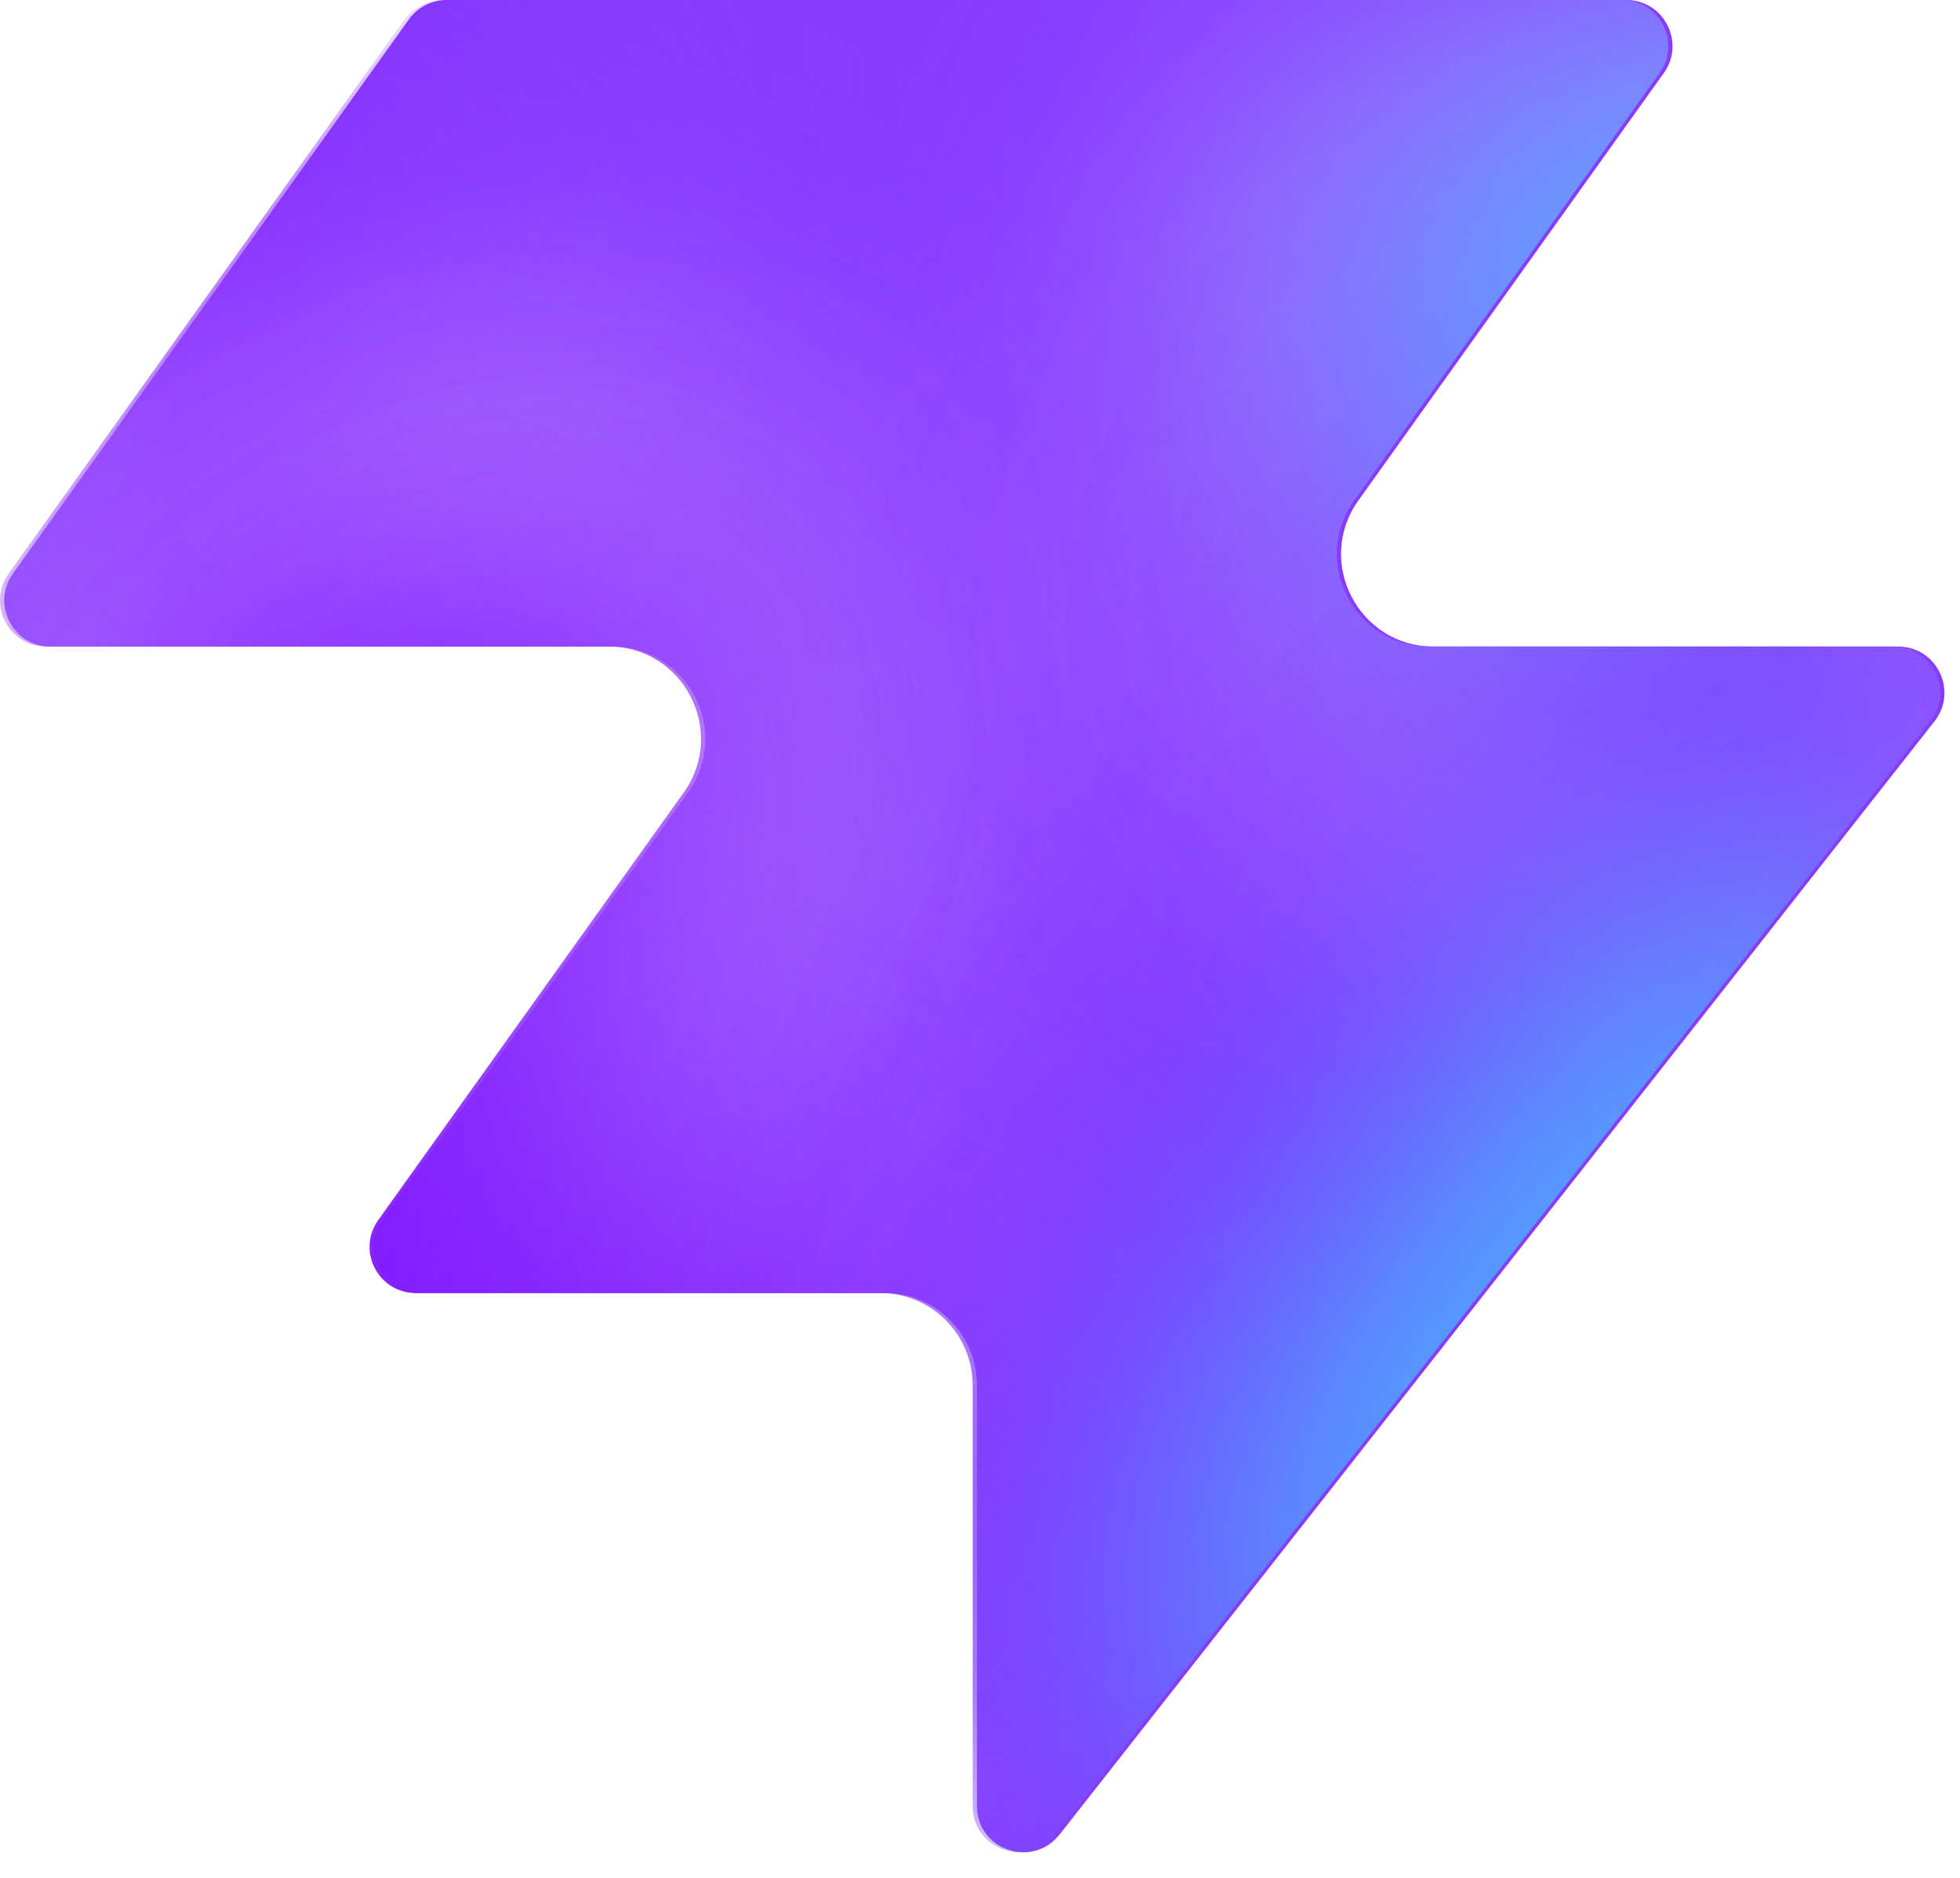
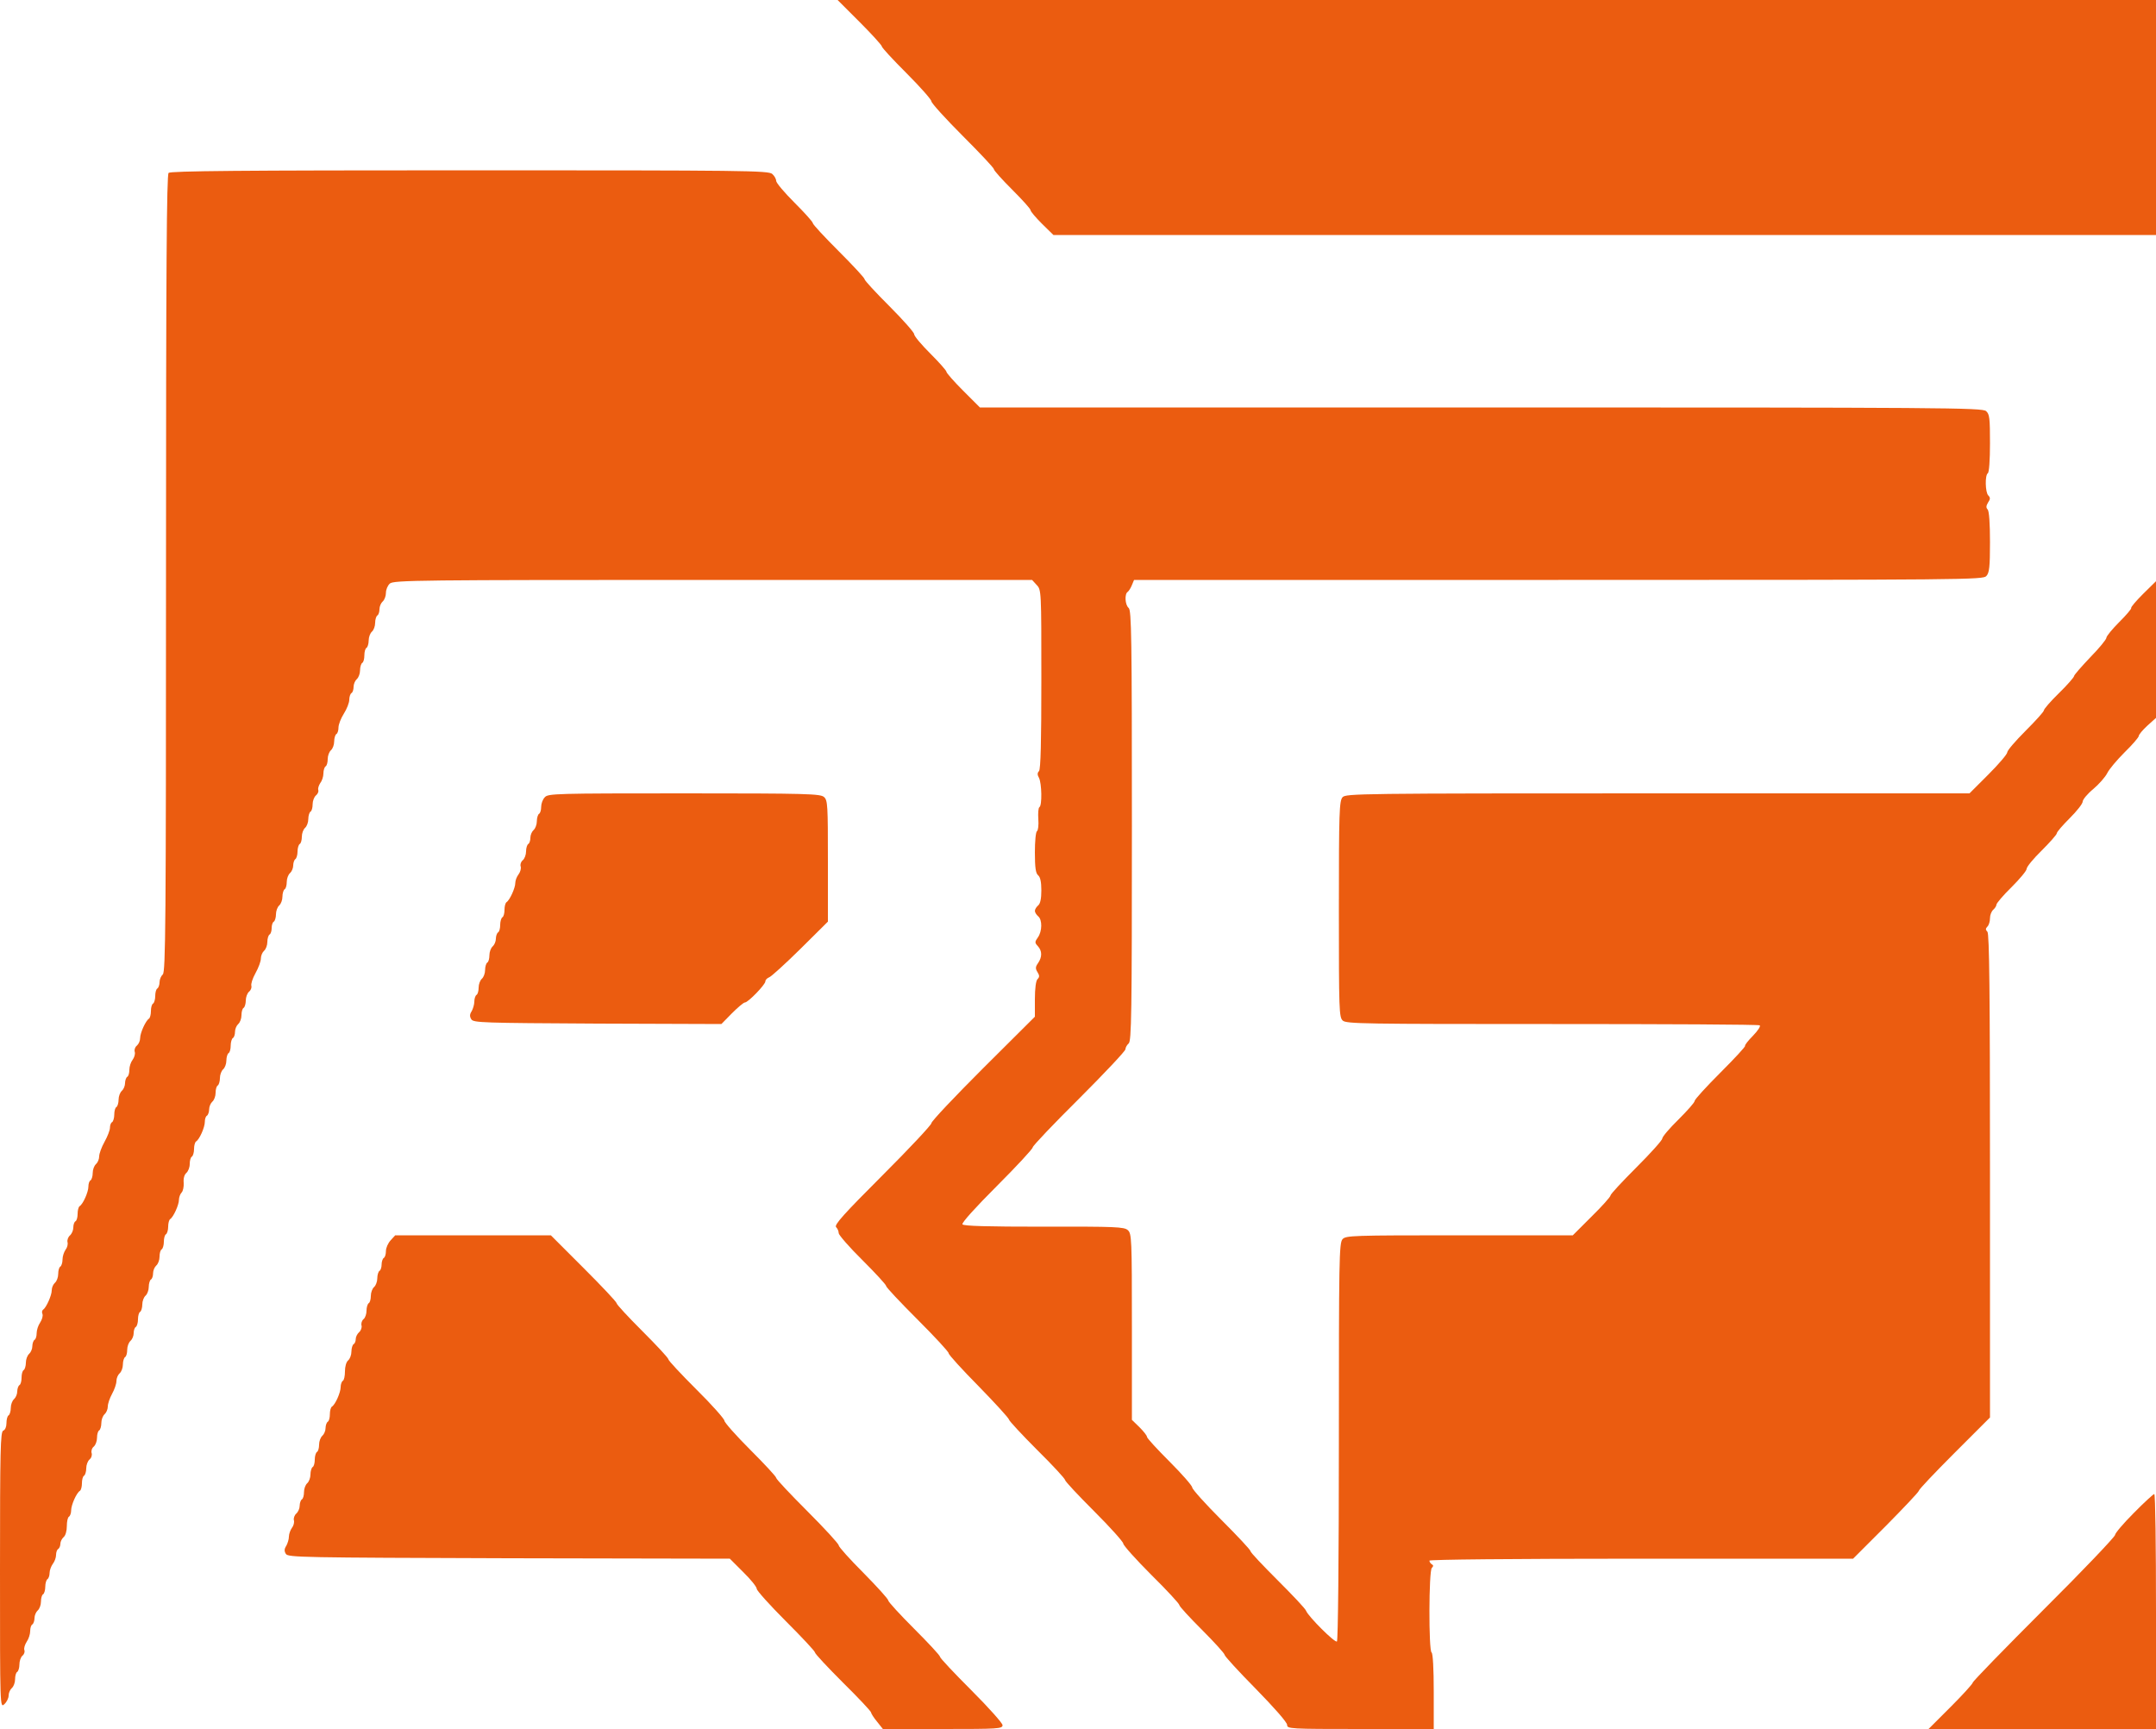
- <svg xmlns="http://www.w3.org/2000/svg" width="48" height="46" fill="none" viewBox="0 0 48 46">
-   <path fill="#863bff" d="M25.946 44.938c-.664.845-2.021.375-2.021-.698V33.937a2.26 2.26 0 0 0-2.262-2.262H10.287c-.92 0-1.456-1.04-.92-1.788l7.48-10.471c1.07-1.497 0-3.578-1.842-3.578H1.237c-.92 0-1.456-1.04-.92-1.788L10.013.474c.214-.297.556-.474.92-.474h28.894c.92 0 1.456 1.04.92 1.788l-7.48 10.471c-1.07 1.498 0 3.579 1.842 3.579h11.377c.943 0 1.473 1.088.89 1.83L25.947 44.94z" style="fill:#863bff;fill:color(display-p3 .525 .23 1);fill-opacity:1" />
-   <mask id="a" width="48" height="46" x="0" y="0" maskUnits="userSpaceOnUse" style="mask-type:alpha">
-     <path fill="#000" d="M25.842 44.938c-.664.844-2.021.375-2.021-.698V33.937a2.26 2.26 0 0 0-2.262-2.262H10.183c-.92 0-1.456-1.04-.92-1.788l7.48-10.471c1.07-1.498 0-3.579-1.842-3.579H1.133c-.92 0-1.456-1.04-.92-1.787L9.91.473c.214-.297.556-.474.92-.474h28.894c.92 0 1.456 1.04.92 1.788l-7.48 10.471c-1.07 1.498 0 3.578 1.842 3.578h11.377c.943 0 1.473 1.088.89 1.832L25.843 44.94z" style="fill:#000;fill-opacity:1" />
-   </mask>
-   <g mask="url(#a)">
-     <g filter="url(#b)">
-       <ellipse cx="5.508" cy="14.704" fill="#ede6ff" rx="5.508" ry="14.704" style="fill:#ede6ff;fill:color(display-p3 .927 .903 1);fill-opacity:1" transform="matrix(.00324 1 1 -.00324 -4.47 31.516)" />
-     </g>
-     <g filter="url(#c)">
-       <ellipse cx="10.399" cy="29.851" fill="#ede6ff" rx="10.399" ry="29.851" style="fill:#ede6ff;fill:color(display-p3 .927 .903 1);fill-opacity:1" transform="matrix(.00324 1 1 -.00324 -39.328 7.883)" />
-     </g>
-     <g filter="url(#d)">
-       <ellipse cx="5.508" cy="30.487" fill="#7e14ff" rx="5.508" ry="30.487" style="fill:#7e14ff;fill:color(display-p3 .492 .077 1);fill-opacity:1" transform="rotate(89.814 -25.913 -14.639)scale(1 -1)" />
-     </g>
-     <g filter="url(#e)">
-       <ellipse cx="5.508" cy="30.599" fill="#7e14ff" rx="5.508" ry="30.599" style="fill:#7e14ff;fill:color(display-p3 .492 .077 1);fill-opacity:1" transform="rotate(89.814 -32.644 -3.334)scale(1 -1)" />
-     </g>
-     <g filter="url(#f)">
-       <ellipse cx="5.508" cy="30.599" fill="#7e14ff" rx="5.508" ry="30.599" style="fill:#7e14ff;fill:color(display-p3 .492 .077 1);fill-opacity:1" transform="matrix(.00324 1 1 -.00324 -34.34 30.47)" />
-     </g>
-     <g filter="url(#g)">
-       <ellipse cx="14.072" cy="22.078" fill="#ede6ff" rx="14.072" ry="22.078" style="fill:#ede6ff;fill:color(display-p3 .927 .903 1);fill-opacity:1" transform="rotate(93.35 24.506 48.493)scale(-1 1)" />
-     </g>
-     <g filter="url(#h)">
-       <ellipse cx="3.47" cy="21.501" fill="#7e14ff" rx="3.47" ry="21.501" style="fill:#7e14ff;fill:color(display-p3 .492 .077 1);fill-opacity:1" transform="rotate(89.009 28.708 47.59)scale(-1 1)" />
-     </g>
-     <g filter="url(#i)">
-       <ellipse cx="3.47" cy="21.501" fill="#7e14ff" rx="3.47" ry="21.501" style="fill:#7e14ff;fill:color(display-p3 .492 .077 1);fill-opacity:1" transform="rotate(89.009 28.708 47.59)scale(-1 1)" />
-     </g>
-     <g filter="url(#j)">
-       <ellipse cx=".387" cy="8.972" fill="#7e14ff" rx="4.407" ry="29.108" style="fill:#7e14ff;fill:color(display-p3 .492 .077 1);fill-opacity:1" transform="rotate(39.51 .387 8.972)" />
-     </g>
-     <g filter="url(#k)">
-       <ellipse cx="47.523" cy="-6.092" fill="#7e14ff" rx="4.407" ry="29.108" style="fill:#7e14ff;fill:color(display-p3 .492 .077 1);fill-opacity:1" transform="rotate(37.892 47.523 -6.092)" />
-     </g>
-     <g filter="url(#l)">
-       <ellipse cx="41.412" cy="6.333" fill="#47bfff" rx="5.971" ry="9.665" style="fill:#47bfff;fill:color(display-p3 .28 .748 1);fill-opacity:1" transform="rotate(37.892 41.412 6.333)" />
-     </g>
-     <g filter="url(#m)">
-       <ellipse cx="-1.879" cy="38.332" fill="#7e14ff" rx="4.407" ry="29.108" style="fill:#7e14ff;fill:color(display-p3 .492 .077 1);fill-opacity:1" transform="rotate(37.892 -1.88 38.332)" />
-     </g>
-     <g filter="url(#n)">
-       <ellipse cx="-1.879" cy="38.332" fill="#7e14ff" rx="4.407" ry="29.108" style="fill:#7e14ff;fill:color(display-p3 .492 .077 1);fill-opacity:1" transform="rotate(37.892 -1.88 38.332)" />
-     </g>
-     <g filter="url(#o)">
-       <ellipse cx="35.651" cy="29.907" fill="#7e14ff" rx="4.407" ry="29.108" style="fill:#7e14ff;fill:color(display-p3 .492 .077 1);fill-opacity:1" transform="rotate(37.892 35.651 29.907)" />
-     </g>
-     <g filter="url(#p)">
-       <ellipse cx="38.418" cy="32.4" fill="#47bfff" rx="5.971" ry="15.297" style="fill:#47bfff;fill:color(display-p3 .28 .748 1);fill-opacity:1" transform="rotate(37.892 38.418 32.4)" />
-     </g>
+ <svg xmlns="http://www.w3.org/2000/svg" viewBox="0 0 1000 802" preserveAspectRatio="xMidYMid meet">
+   <g transform="translate(0,802) scale(0.1,-0.1)" fill="#EB5C10" stroke="none">
+     <path d="M3988 7917 c56 -56 102 -107 102 -112 0 -6 52 -62 115 -125 63 -63 115 -122 115 -130 0 -8 65 -80 145 -160 80 -80 145 -149 145 -155 0 -6 38 -48 85 -95 47 -47 85 -89 85 -95 0 -6 24 -34 53 -63 l53 -52 2557 0 2557 0 0 545 0 545 -3057 0 -3058 0 103 -103z" />
+     <path d="M782 7218 c-9 -9 -12 -436 -12 -1859 0 -1629 -2 -1848 -15 -1859 -8 -7 -15 -23 -15 -36 0 -12 -5 -26 -10 -29 -6 -3 -10 -19 -10 -35 0 -16 -5 -32 -10 -35 -6 -3 -10 -19 -10 -35 0 -16 -4 -31 -9 -35 -15 -9 -41 -66 -41 -90 0 -13 -7 -28 -15 -35 -9 -7 -13 -20 -10 -29 3 -10 -2 -26 -10 -37 -8 -10 -15 -31 -15 -46 0 -15 -4 -30 -10 -33 -5 -3 -10 -17 -10 -29 0 -13 -7 -29 -15 -36 -8 -7 -15 -25 -15 -41 0 -15 -5 -31 -10 -34 -6 -3 -10 -19 -10 -35 0 -16 -5 -32 -10 -35 -6 -3 -10 -15 -10 -26 0 -11 -11 -40 -25 -65 -14 -25 -25 -55 -25 -68 0 -13 -7 -29 -15 -36 -8 -7 -15 -25 -15 -41 0 -15 -5 -31 -10 -34 -6 -3 -10 -16 -10 -29 0 -25 -25 -82 -41 -91 -5 -4 -9 -19 -9 -35 0 -16 -4 -32 -10 -35 -6 -3 -10 -17 -10 -29 0 -13 -7 -29 -16 -37 -8 -7 -13 -21 -11 -30 3 -10 -1 -26 -9 -36 -7 -10 -14 -30 -14 -45 0 -15 -5 -30 -10 -33 -6 -3 -10 -19 -10 -34 0 -16 -7 -34 -15 -41 -8 -7 -15 -22 -15 -35 0 -24 -26 -81 -40 -90 -5 -3 -7 -12 -3 -20 3 -9 -2 -26 -11 -40 -9 -13 -16 -35 -16 -49 0 -14 -4 -28 -10 -31 -5 -3 -10 -17 -10 -29 0 -13 -7 -29 -15 -36 -8 -7 -15 -25 -15 -41 0 -15 -5 -31 -10 -34 -6 -3 -10 -19 -10 -35 0 -16 -4 -32 -10 -35 -5 -3 -10 -17 -10 -29 0 -13 -7 -29 -15 -36 -8 -7 -15 -25 -15 -41 0 -15 -5 -31 -10 -34 -6 -3 -10 -20 -10 -36 0 -17 -6 -32 -15 -35 -13 -5 -15 -87 -15 -647 0 -639 0 -640 20 -622 11 10 20 28 20 40 0 13 7 28 15 35 8 7 15 25 15 41 0 15 4 31 10 34 5 3 10 19 10 34 0 16 6 34 14 41 8 6 12 18 9 26 -3 8 2 25 11 39 9 13 16 35 16 49 0 14 4 28 10 31 5 3 10 17 10 29 0 13 7 29 15 36 8 7 15 25 15 41 0 15 4 31 10 34 5 3 10 19 10 35 0 16 5 32 10 35 5 3 10 16 10 29 0 12 7 31 15 42 8 10 15 29 15 41 0 12 4 25 10 28 5 3 10 14 10 24 0 10 7 24 15 31 9 7 15 29 15 51 0 21 4 41 10 44 5 3 10 16 10 29 0 25 25 82 41 91 5 4 9 19 9 35 0 16 4 32 10 35 5 3 10 19 10 34 0 16 7 34 15 41 9 7 13 21 10 30 -3 9 1 23 10 30 8 7 15 25 15 41 0 15 4 31 10 34 5 3 10 19 10 34 0 16 7 34 15 41 8 7 15 23 15 36 0 13 9 39 20 59 11 20 20 46 20 59 0 13 7 29 15 36 8 7 15 25 15 41 0 15 5 31 10 34 6 3 10 19 10 34 0 16 7 34 15 41 8 7 15 23 15 36 0 12 4 26 10 29 5 3 10 19 10 35 0 16 4 32 10 35 5 3 10 19 10 34 0 16 7 34 15 41 8 7 15 25 15 41 0 15 5 31 10 34 6 3 10 17 10 29 0 13 7 29 15 36 8 7 15 25 15 41 0 15 4 31 10 34 5 3 10 19 10 35 0 16 4 32 10 35 5 3 10 19 10 35 0 16 4 31 9 35 15 9 41 66 41 90 0 11 6 27 12 33 7 7 11 27 10 45 -2 21 3 38 12 46 9 8 16 26 16 42 0 15 4 31 10 34 5 3 10 19 10 35 0 16 4 31 9 35 16 9 41 66 41 91 0 13 4 26 10 29 5 3 10 17 10 29 0 13 7 29 15 36 8 7 15 25 15 41 0 15 4 31 10 34 5 3 10 19 10 34 0 16 7 34 15 41 8 7 15 25 15 41 0 15 5 31 10 34 6 3 10 19 10 35 0 16 5 32 10 35 6 3 10 17 10 29 0 13 7 29 15 36 8 7 15 25 15 41 0 15 4 31 10 34 5 3 10 19 10 34 0 16 7 34 15 41 9 7 13 20 11 27 -3 8 5 34 19 59 14 25 25 55 25 68 0 13 7 29 15 36 8 7 15 25 15 41 0 15 5 31 10 34 6 3 10 17 10 30 0 13 4 27 10 30 5 3 10 19 10 34 0 16 7 34 15 41 8 7 15 25 15 41 0 15 5 31 10 34 6 3 10 19 10 34 0 16 7 34 15 41 8 7 15 23 15 36 0 12 5 26 10 29 5 3 10 19 10 35 0 16 5 32 10 35 6 3 10 19 10 34 0 16 7 34 15 41 8 7 15 25 15 41 0 15 5 31 10 34 6 3 10 19 10 34 0 16 7 34 15 41 9 7 14 19 11 26 -2 6 2 20 9 31 8 10 15 30 15 45 0 15 5 30 10 33 6 3 10 19 10 34 0 16 7 34 15 41 8 7 15 25 15 41 0 15 5 31 10 34 6 3 10 17 10 31 0 13 11 42 25 64 14 22 25 51 25 64 0 14 5 28 10 31 6 3 10 17 10 29 0 13 7 29 15 36 8 7 15 25 15 41 0 15 5 31 10 34 6 3 10 19 10 35 0 16 4 32 10 35 5 3 10 19 10 34 0 16 7 34 15 41 8 7 15 25 15 41 0 15 5 31 10 34 6 3 10 17 10 29 0 13 7 29 15 36 8 7 15 25 15 40 0 15 8 34 18 43 17 16 135 17 1499 17 l1480 0 21 -23 c22 -23 22 -26 22 -438 0 -287 -3 -418 -11 -426 -8 -8 -8 -17 0 -31 13 -25 15 -129 2 -136 -5 -3 -7 -28 -5 -56 2 -27 -1 -52 -6 -55 -6 -3 -10 -48 -10 -99 0 -71 4 -97 15 -106 10 -8 15 -31 15 -70 0 -39 -5 -62 -15 -70 -8 -7 -15 -18 -15 -25 0 -7 7 -18 15 -25 20 -16 19 -70 -1 -98 -15 -21 -15 -25 0 -41 20 -22 20 -50 1 -78 -13 -18 -13 -26 -3 -42 10 -16 10 -23 0 -33 -7 -7 -12 -42 -12 -93 l0 -81 -240 -239 c-132 -132 -240 -246 -240 -255 0 -8 -102 -117 -227 -242 -179 -179 -225 -230 -215 -240 7 -7 12 -19 12 -28 0 -8 49 -65 110 -125 60 -60 110 -114 110 -120 0 -6 65 -75 145 -155 80 -80 145 -150 145 -157 0 -7 63 -76 140 -154 77 -79 140 -148 140 -154 0 -5 59 -69 130 -140 72 -71 130 -134 130 -140 0 -6 61 -71 135 -145 74 -74 135 -142 135 -150 0 -8 59 -74 130 -145 72 -71 130 -134 130 -140 0 -6 47 -57 105 -115 58 -58 105 -110 105 -116 0 -6 65 -77 145 -158 85 -87 145 -155 145 -167 0 -18 11 -19 340 -19 l340 0 0 174 c0 106 -4 177 -10 181 -14 9 -13 378 1 392 8 8 8 13 0 17 -6 4 -11 11 -11 17 0 5 375 9 983 9 l982 0 153 153 c83 84 152 157 152 162 0 6 74 84 165 175 l165 165 0 1120 c0 859 -3 1124 -12 1133 -9 9 -9 15 0 24 7 7 12 24 12 39 0 15 7 32 15 39 8 7 15 18 15 24 0 6 31 43 70 81 38 38 70 76 70 85 0 9 31 47 70 85 38 38 70 74 70 80 0 6 27 37 60 70 33 33 60 67 60 77 0 9 22 36 49 58 27 23 56 56 65 74 8 17 44 60 80 96 36 35 66 70 66 76 0 6 18 28 40 48 l40 36 0 317 0 317 -60 -59 c-32 -32 -57 -61 -55 -65 2 -4 -23 -33 -55 -65 -33 -33 -60 -66 -60 -73 0 -8 -34 -49 -75 -91 -41 -43 -75 -82 -75 -87 0 -5 -31 -41 -70 -79 -39 -38 -70 -74 -70 -80 0 -6 -38 -48 -85 -95 -47 -47 -85 -91 -85 -100 0 -8 -39 -54 -87 -102 l-88 -88 -1446 0 c-1388 0 -1447 -1 -1462 -18 -15 -17 -17 -67 -17 -519 0 -473 1 -501 18 -517 17 -15 96 -16 971 -16 524 0 957 -2 963 -6 5 -4 -8 -24 -31 -48 -23 -23 -39 -44 -37 -47 3 -3 -49 -59 -114 -124 -66 -66 -120 -125 -120 -132 0 -7 -34 -45 -75 -86 -41 -40 -75 -80 -75 -88 0 -8 -54 -68 -120 -134 -66 -66 -120 -124 -120 -130 0 -6 -39 -50 -88 -98 l-87 -87 -526 0 c-497 0 -527 -1 -542 -18 -16 -17 -17 -97 -17 -940 0 -544 -4 -923 -9 -926 -10 -7 -132 115 -143 142 -3 10 -63 73 -132 142 -69 69 -126 129 -126 135 0 6 -61 71 -135 145 -74 74 -135 142 -135 150 0 8 -47 62 -105 120 -58 58 -105 109 -105 115 0 6 -16 26 -35 45 l-35 34 0 431 c0 410 -1 433 -19 449 -17 15 -54 17 -389 16 -266 0 -373 3 -378 11 -4 7 60 78 160 178 91 91 166 172 166 179 0 7 97 109 215 226 118 118 215 221 215 229 0 8 7 20 15 27 13 11 15 135 15 1010 0 875 -2 999 -15 1010 -17 14 -20 66 -4 75 5 4 14 18 19 31 l10 24 1968 0 c1895 0 1970 1 1985 18 14 15 17 42 17 158 0 87 -4 144 -11 151 -8 8 -7 17 2 32 11 16 11 23 1 33 -14 14 -16 94 -2 103 6 4 10 61 10 139 0 116 -2 135 -18 149 -17 16 -194 17 -2343 17 l-2324 0 -78 78 c-42 42 -77 82 -77 87 0 6 -34 44 -75 85 -41 41 -75 81 -75 90 0 8 -52 67 -115 130 -63 63 -115 119 -115 125 0 6 -54 64 -120 130 -66 66 -120 124 -120 130 0 6 -38 48 -85 95 -47 47 -85 92 -85 101 0 9 -8 23 -18 32 -17 16 -129 17 -1403 17 -1064 0 -1388 -3 -1397 -12z" />
+     <path d="M2527 4322 c-10 -10 -17 -30 -17 -45 0 -14 -4 -29 -10 -32 -5 -3 -10 -19 -10 -34 0 -16 -7 -34 -15 -41 -8 -7 -15 -23 -15 -36 0 -12 -4 -26 -10 -29 -5 -3 -10 -19 -10 -34 0 -16 -7 -34 -15 -41 -9 -7 -13 -20 -10 -29 3 -10 -2 -26 -10 -37 -8 -10 -15 -28 -15 -40 0 -23 -26 -80 -41 -89 -5 -4 -9 -19 -9 -35 0 -16 -4 -32 -10 -35 -5 -3 -10 -19 -10 -35 0 -16 -4 -32 -10 -35 -5 -3 -10 -17 -10 -29 0 -13 -7 -29 -15 -36 -8 -7 -15 -25 -15 -41 0 -15 -4 -31 -10 -34 -5 -3 -10 -19 -10 -34 0 -16 -7 -34 -15 -41 -8 -7 -15 -25 -15 -41 0 -15 -4 -31 -10 -34 -5 -3 -10 -17 -10 -31 0 -13 -6 -33 -12 -44 -10 -15 -10 -25 -2 -38 10 -16 51 -17 585 -20 l575 -2 49 50 c27 27 54 50 60 50 15 0 95 83 95 98 0 7 8 15 18 19 9 3 74 62 145 132 l127 126 0 281 c0 259 -1 282 -18 297 -17 15 -76 17 -649 17 -598 0 -631 -1 -646 -18z" />
+     <path d="M1812 2267 c-12 -13 -22 -35 -22 -50 0 -14 -4 -29 -10 -32 -5 -3 -10 -17 -10 -30 0 -13 -4 -27 -10 -30 -5 -3 -10 -19 -10 -34 0 -16 -7 -34 -15 -41 -8 -7 -15 -25 -15 -41 0 -15 -4 -31 -10 -34 -5 -3 -10 -19 -10 -34 0 -16 -6 -34 -14 -40 -8 -7 -12 -20 -9 -30 2 -9 -3 -23 -11 -30 -9 -8 -16 -22 -16 -32 0 -10 -4 -21 -10 -24 -5 -3 -10 -19 -10 -34 0 -16 -7 -34 -15 -41 -9 -7 -15 -29 -15 -51 0 -21 -4 -41 -10 -44 -5 -3 -10 -16 -10 -29 0 -25 -25 -82 -41 -91 -5 -4 -9 -19 -9 -35 0 -16 -4 -32 -10 -35 -5 -3 -10 -17 -10 -29 0 -13 -7 -29 -15 -36 -8 -7 -15 -25 -15 -41 0 -15 -4 -31 -10 -34 -5 -3 -10 -19 -10 -35 0 -16 -4 -32 -10 -35 -5 -3 -10 -19 -10 -34 0 -16 -7 -34 -15 -41 -8 -7 -15 -25 -15 -41 0 -15 -4 -31 -10 -34 -5 -3 -10 -17 -10 -29 0 -13 -7 -29 -16 -37 -8 -7 -13 -21 -11 -30 3 -10 -1 -26 -9 -36 -7 -10 -14 -28 -14 -41 0 -12 -6 -31 -12 -42 -10 -15 -10 -25 -2 -38 11 -16 73 -17 1035 -20 l1024 -2 62 -62 c35 -34 63 -69 63 -78 0 -8 61 -76 135 -150 74 -74 135 -139 135 -145 0 -6 59 -69 130 -140 72 -71 130 -133 130 -138 0 -4 12 -24 28 -43 l27 -34 278 0 c258 0 277 1 277 18 0 9 -65 82 -145 162 -80 80 -145 149 -145 155 0 6 -54 64 -120 130 -66 66 -120 125 -120 131 0 7 -52 64 -115 128 -63 63 -115 121 -115 128 0 7 -65 78 -145 158 -80 80 -145 149 -145 155 0 6 -54 64 -120 130 -66 66 -120 127 -120 135 0 8 -58 74 -130 145 -71 71 -130 134 -130 140 0 6 -54 64 -120 130 -66 66 -120 124 -120 130 0 6 -69 79 -153 163 l-152 152 -361 0 -361 0 -21 -23z" />
+     <path d="M9897 1002 c-48 -48 -87 -94 -87 -102 0 -8 -148 -164 -330 -345 -181 -181 -330 -334 -330 -340 0 -5 -46 -56 -102 -112 l-103 -103 528 0 527 0 0 545 c0 300 -3 545 -8 545 -4 0 -47 -39 -95 -88z" />
  </g>
-   <defs>
-     <filter id="b" width="60.045" height="41.654" x="-19.77" y="16.149" color-interpolation-filters="sRGB" filterUnits="userSpaceOnUse">
-       <feFlood flood-opacity="0" result="BackgroundImageFix" />
-       <feBlend in="SourceGraphic" in2="BackgroundImageFix" result="shape" />
-       <feGaussianBlur result="effect1_foregroundBlur_2002_17158" stdDeviation="7.659" />
-     </filter>
-     <filter id="c" width="90.34" height="51.437" x="-54.613" y="-7.533" color-interpolation-filters="sRGB" filterUnits="userSpaceOnUse">
-       <feFlood flood-opacity="0" result="BackgroundImageFix" />
-       <feBlend in="SourceGraphic" in2="BackgroundImageFix" result="shape" />
-       <feGaussianBlur result="effect1_foregroundBlur_2002_17158" stdDeviation="7.659" />
-     </filter>
-     <filter id="d" width="79.355" height="29.4" x="-49.64" y="2.03" color-interpolation-filters="sRGB" filterUnits="userSpaceOnUse">
-       <feFlood flood-opacity="0" result="BackgroundImageFix" />
-       <feBlend in="SourceGraphic" in2="BackgroundImageFix" result="shape" />
-       <feGaussianBlur result="effect1_foregroundBlur_2002_17158" stdDeviation="4.596" />
-     </filter>
-     <filter id="e" width="79.579" height="29.4" x="-45.045" y="20.029" color-interpolation-filters="sRGB" filterUnits="userSpaceOnUse">
-       <feFlood flood-opacity="0" result="BackgroundImageFix" />
-       <feBlend in="SourceGraphic" in2="BackgroundImageFix" result="shape" />
-       <feGaussianBlur result="effect1_foregroundBlur_2002_17158" stdDeviation="4.596" />
-     </filter>
-     <filter id="f" width="79.579" height="29.4" x="-43.513" y="21.178" color-interpolation-filters="sRGB" filterUnits="userSpaceOnUse">
-       <feFlood flood-opacity="0" result="BackgroundImageFix" />
-       <feBlend in="SourceGraphic" in2="BackgroundImageFix" result="shape" />
-       <feGaussianBlur result="effect1_foregroundBlur_2002_17158" stdDeviation="4.596" />
-     </filter>
-     <filter id="g" width="74.749" height="58.852" x="15.756" y="-17.901" color-interpolation-filters="sRGB" filterUnits="userSpaceOnUse">
-       <feFlood flood-opacity="0" result="BackgroundImageFix" />
-       <feBlend in="SourceGraphic" in2="BackgroundImageFix" result="shape" />
-       <feGaussianBlur result="effect1_foregroundBlur_2002_17158" stdDeviation="7.659" />
-     </filter>
-     <filter id="h" width="61.377" height="25.362" x="23.548" y="2.284" color-interpolation-filters="sRGB" filterUnits="userSpaceOnUse">
-       <feFlood flood-opacity="0" result="BackgroundImageFix" />
-       <feBlend in="SourceGraphic" in2="BackgroundImageFix" result="shape" />
-       <feGaussianBlur result="effect1_foregroundBlur_2002_17158" stdDeviation="4.596" />
-     </filter>
-     <filter id="i" width="61.377" height="25.362" x="23.548" y="2.284" color-interpolation-filters="sRGB" filterUnits="userSpaceOnUse">
-       <feFlood flood-opacity="0" result="BackgroundImageFix" />
-       <feBlend in="SourceGraphic" in2="BackgroundImageFix" result="shape" />
-       <feGaussianBlur result="effect1_foregroundBlur_2002_17158" stdDeviation="4.596" />
-     </filter>
-     <filter id="j" width="56.045" height="63.649" x="-27.636" y="-22.853" color-interpolation-filters="sRGB" filterUnits="userSpaceOnUse">
-       <feFlood flood-opacity="0" result="BackgroundImageFix" />
-       <feBlend in="SourceGraphic" in2="BackgroundImageFix" result="shape" />
-       <feGaussianBlur result="effect1_foregroundBlur_2002_17158" stdDeviation="4.596" />
-     </filter>
-     <filter id="k" width="54.814" height="64.646" x="20.116" y="-38.415" color-interpolation-filters="sRGB" filterUnits="userSpaceOnUse">
-       <feFlood flood-opacity="0" result="BackgroundImageFix" />
-       <feBlend in="SourceGraphic" in2="BackgroundImageFix" result="shape" />
-       <feGaussianBlur result="effect1_foregroundBlur_2002_17158" stdDeviation="4.596" />
-     </filter>
-     <filter id="l" width="33.541" height="35.313" x="24.641" y="-11.323" color-interpolation-filters="sRGB" filterUnits="userSpaceOnUse">
-       <feFlood flood-opacity="0" result="BackgroundImageFix" />
-       <feBlend in="SourceGraphic" in2="BackgroundImageFix" result="shape" />
-       <feGaussianBlur result="effect1_foregroundBlur_2002_17158" stdDeviation="4.596" />
-     </filter>
-     <filter id="m" width="54.814" height="64.646" x="-29.286" y="6.009" color-interpolation-filters="sRGB" filterUnits="userSpaceOnUse">
-       <feFlood flood-opacity="0" result="BackgroundImageFix" />
-       <feBlend in="SourceGraphic" in2="BackgroundImageFix" result="shape" />
-       <feGaussianBlur result="effect1_foregroundBlur_2002_17158" stdDeviation="4.596" />
-     </filter>
-     <filter id="n" width="54.814" height="64.646" x="-29.286" y="6.009" color-interpolation-filters="sRGB" filterUnits="userSpaceOnUse">
-       <feFlood flood-opacity="0" result="BackgroundImageFix" />
-       <feBlend in="SourceGraphic" in2="BackgroundImageFix" result="shape" />
-       <feGaussianBlur result="effect1_foregroundBlur_2002_17158" stdDeviation="4.596" />
-     </filter>
-     <filter id="o" width="54.814" height="64.646" x="8.244" y="-2.416" color-interpolation-filters="sRGB" filterUnits="userSpaceOnUse">
-       <feFlood flood-opacity="0" result="BackgroundImageFix" />
-       <feBlend in="SourceGraphic" in2="BackgroundImageFix" result="shape" />
-       <feGaussianBlur result="effect1_foregroundBlur_2002_17158" stdDeviation="4.596" />
-     </filter>
-     <filter id="p" width="39.409" height="43.623" x="18.713" y="10.588" color-interpolation-filters="sRGB" filterUnits="userSpaceOnUse">
-       <feFlood flood-opacity="0" result="BackgroundImageFix" />
-       <feBlend in="SourceGraphic" in2="BackgroundImageFix" result="shape" />
-       <feGaussianBlur result="effect1_foregroundBlur_2002_17158" stdDeviation="4.596" />
-     </filter>
-   </defs>
</svg>
